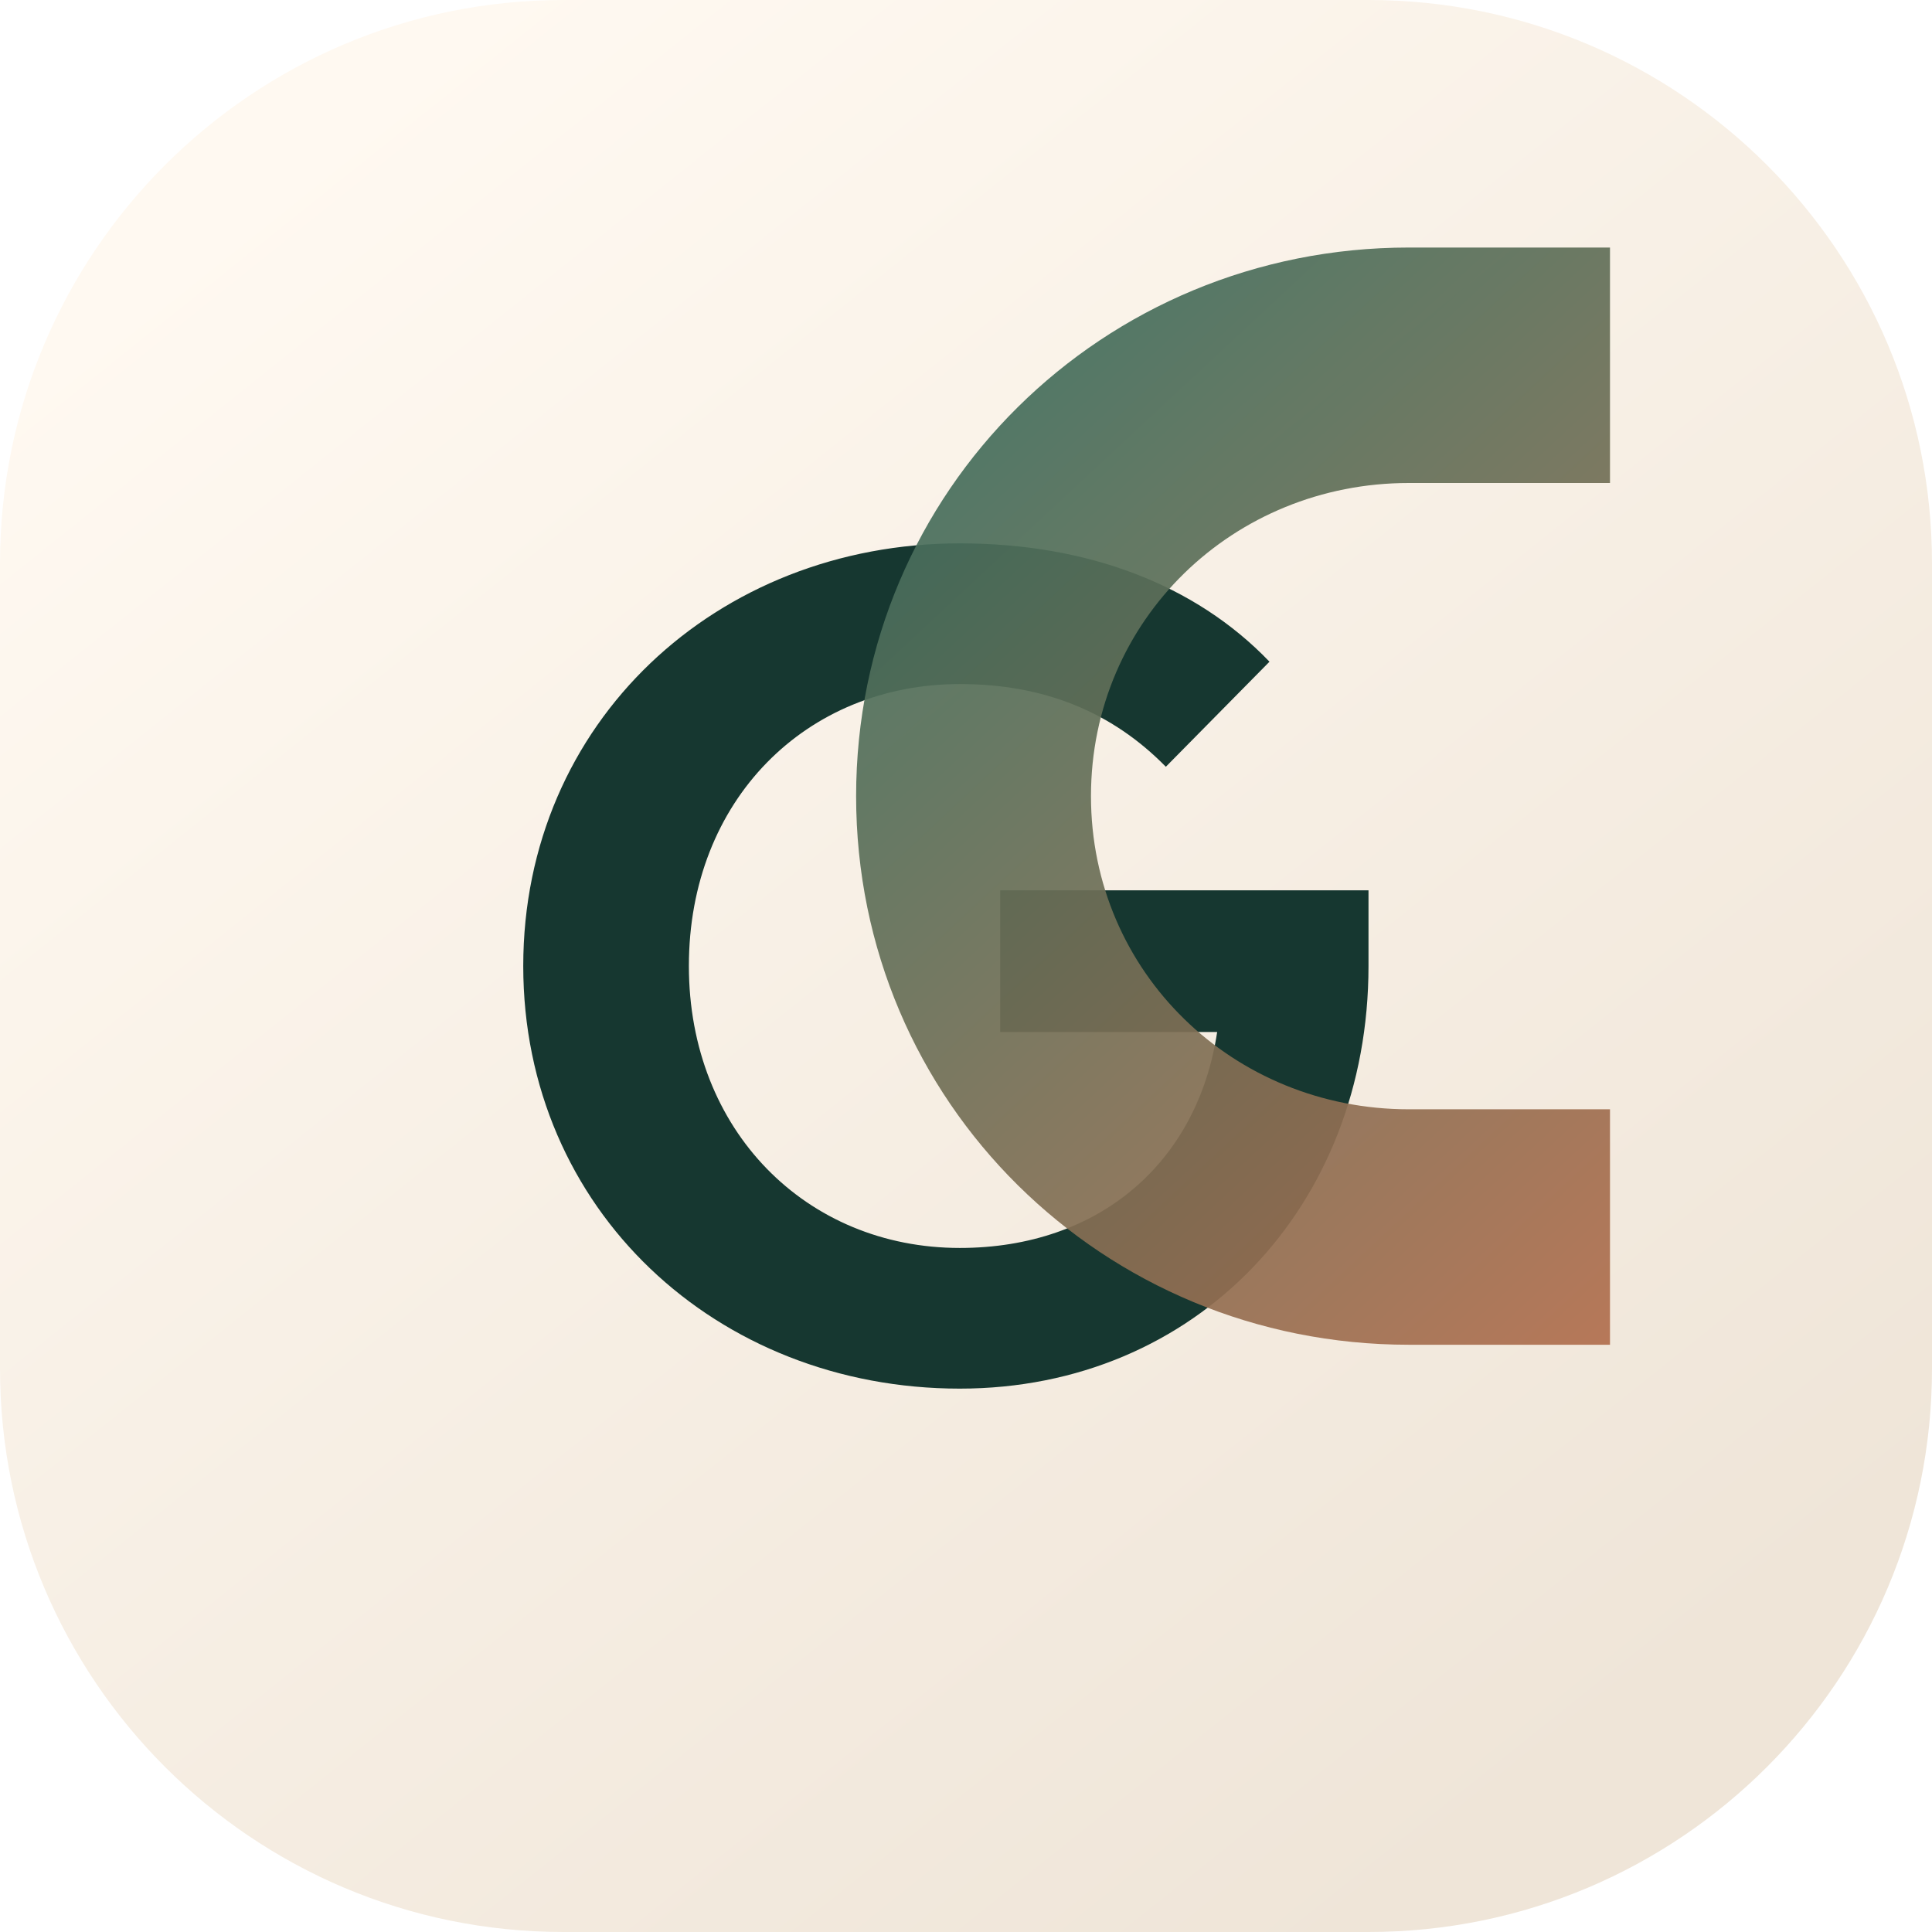
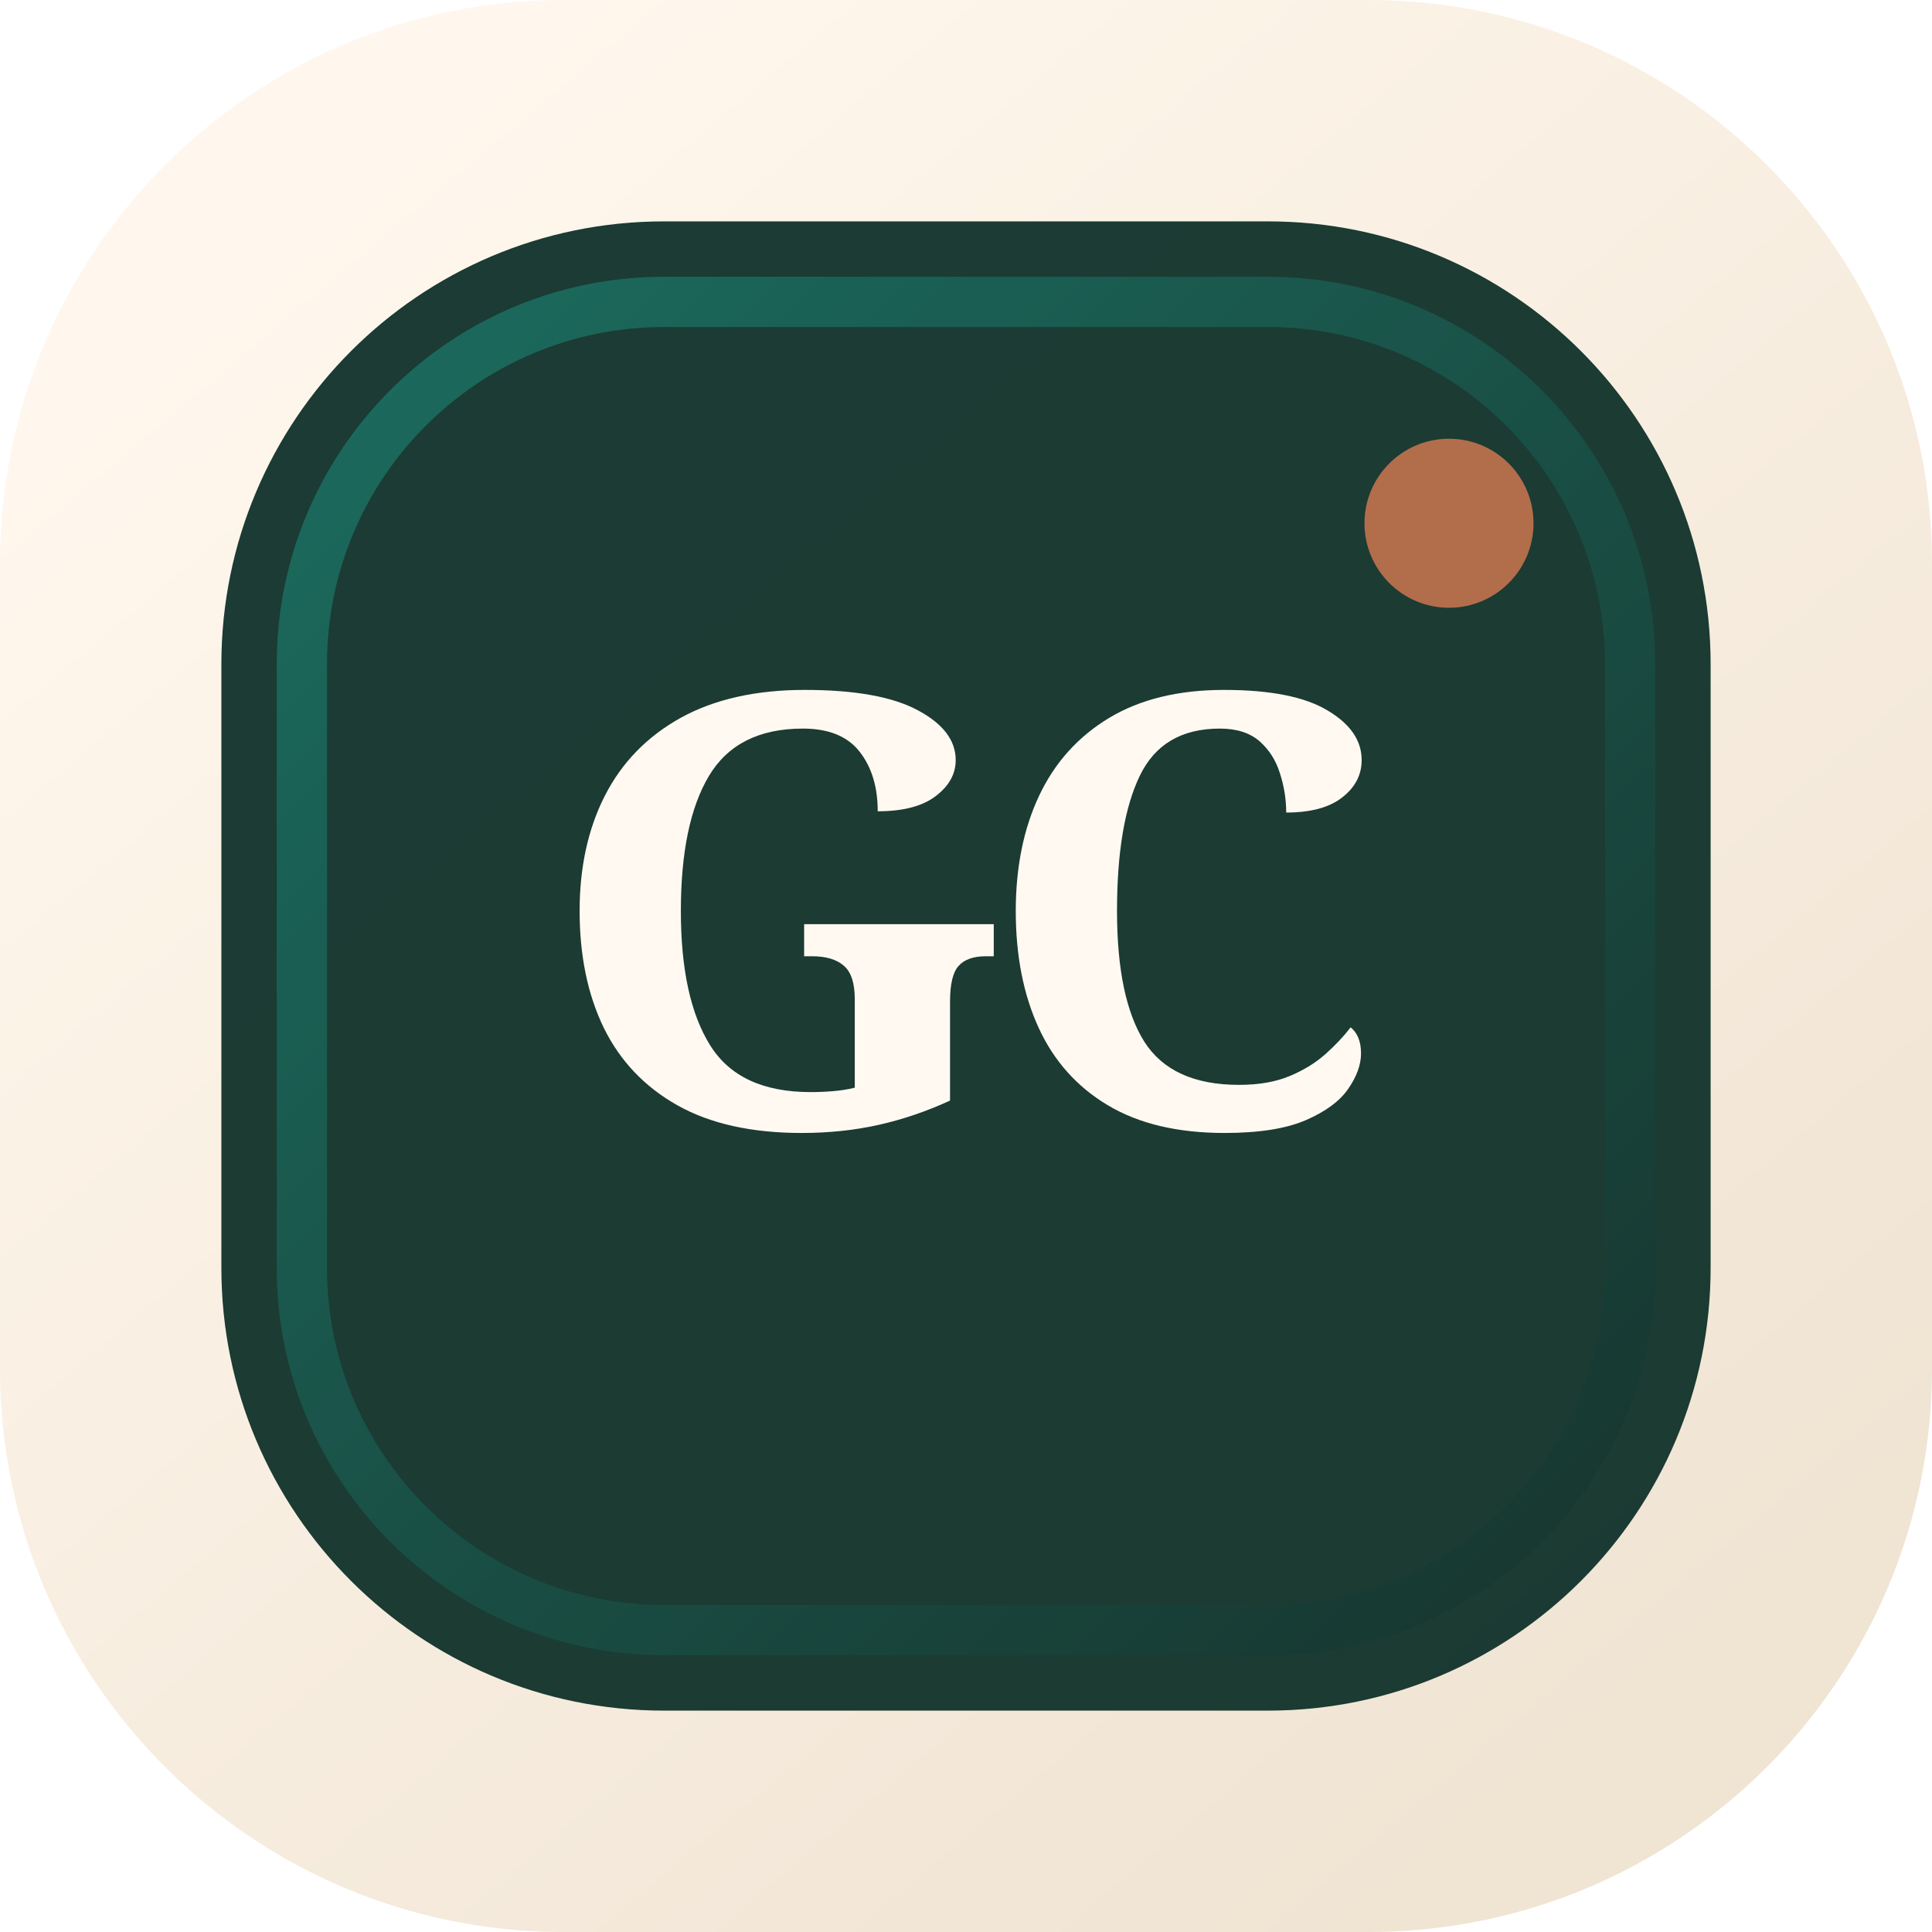
- <svg xmlns="http://www.w3.org/2000/svg" viewBox="0 0 96 96" role="img" aria-labelledby="favicon-title">
+ <svg xmlns="http://www.w3.org/2000/svg" viewBox="0 0 96 96" role="img" aria-labelledby="favicon-title favicon-desc">
  <defs>
-     <linearGradient id="bg" x1="14" x2="78" y1="8" y2="88" gradientUnits="userSpaceOnUse">
-       <stop stop-color="#FFF9F1" />
-       <stop offset="1" stop-color="#EFE5D8" />
+     <linearGradient id="bg" x1="16" x2="80" y1="10" y2="86" gradientUnits="userSpaceOnUse">
+       <stop stop-color="#FFF7ED" />
+       <stop offset="1" stop-color="#F0E4D3" />
    </linearGradient>
-     <linearGradient id="ring" x1="20" x2="74" y1="20" y2="78" gradientUnits="userSpaceOnUse">
+     <linearGradient id="ring" x1="18" x2="78" y1="18" y2="78" gradientUnits="userSpaceOnUse">
      <stop stop-color="#1B6E61" />
-       <stop offset="1" stop-color="#BA6F4D" />
+       <stop offset="1" stop-color="#163730" />
    </linearGradient>
  </defs>
  <rect width="96" height="96" rx="28" fill="url(#bg)" />
-   <path d="M68 48c0 11.95-8.56 21-20.31 21-12.08 0-21.69-8.89-21.69-21s9.61-21 21.69-21c6.31 0 11.7 2.03 15.39 5.88l-5.15 5.22c-2.67-2.72-6.05-4.11-10.24-4.11-7.62 0-13.46 5.75-13.46 14.01 0 8.18 5.84 14.01 13.46 14.01 6.96 0 11.82-4.28 12.79-10.73H49.7v-7.04H68V48Z" fill="#163730" />
-   <path d="M70 24c-8.7 0-15.79 6.78-15.79 15.56S61.3 55.12 70 55.12h10v11.7H70c-15.19 0-27.46-12.06-27.46-27.26C42.54 24.36 54.81 12.3 70 12.3h10V24H70Z" fill="url(#ring)" fill-opacity=".92" />
+   <rect x="11" y="11" width="74" height="74" rx="22" fill="#163730" opacity=".98" />
+   <rect x="15" y="15" width="66" height="66" rx="18" fill="none" stroke="url(#ring)" stroke-width="2.5" opacity=".9" />
+   <circle cx="72" cy="26" r="4.2" fill="#BA6F4D" opacity=".95" />
+   <text x="48" y="56" text-anchor="middle" fill="#FFF9F1" font-family="Iowan Old Style, Georgia, serif" font-size="30" font-weight="700" letter-spacing="-1.4">
+     GC
+   </text>
</svg>
